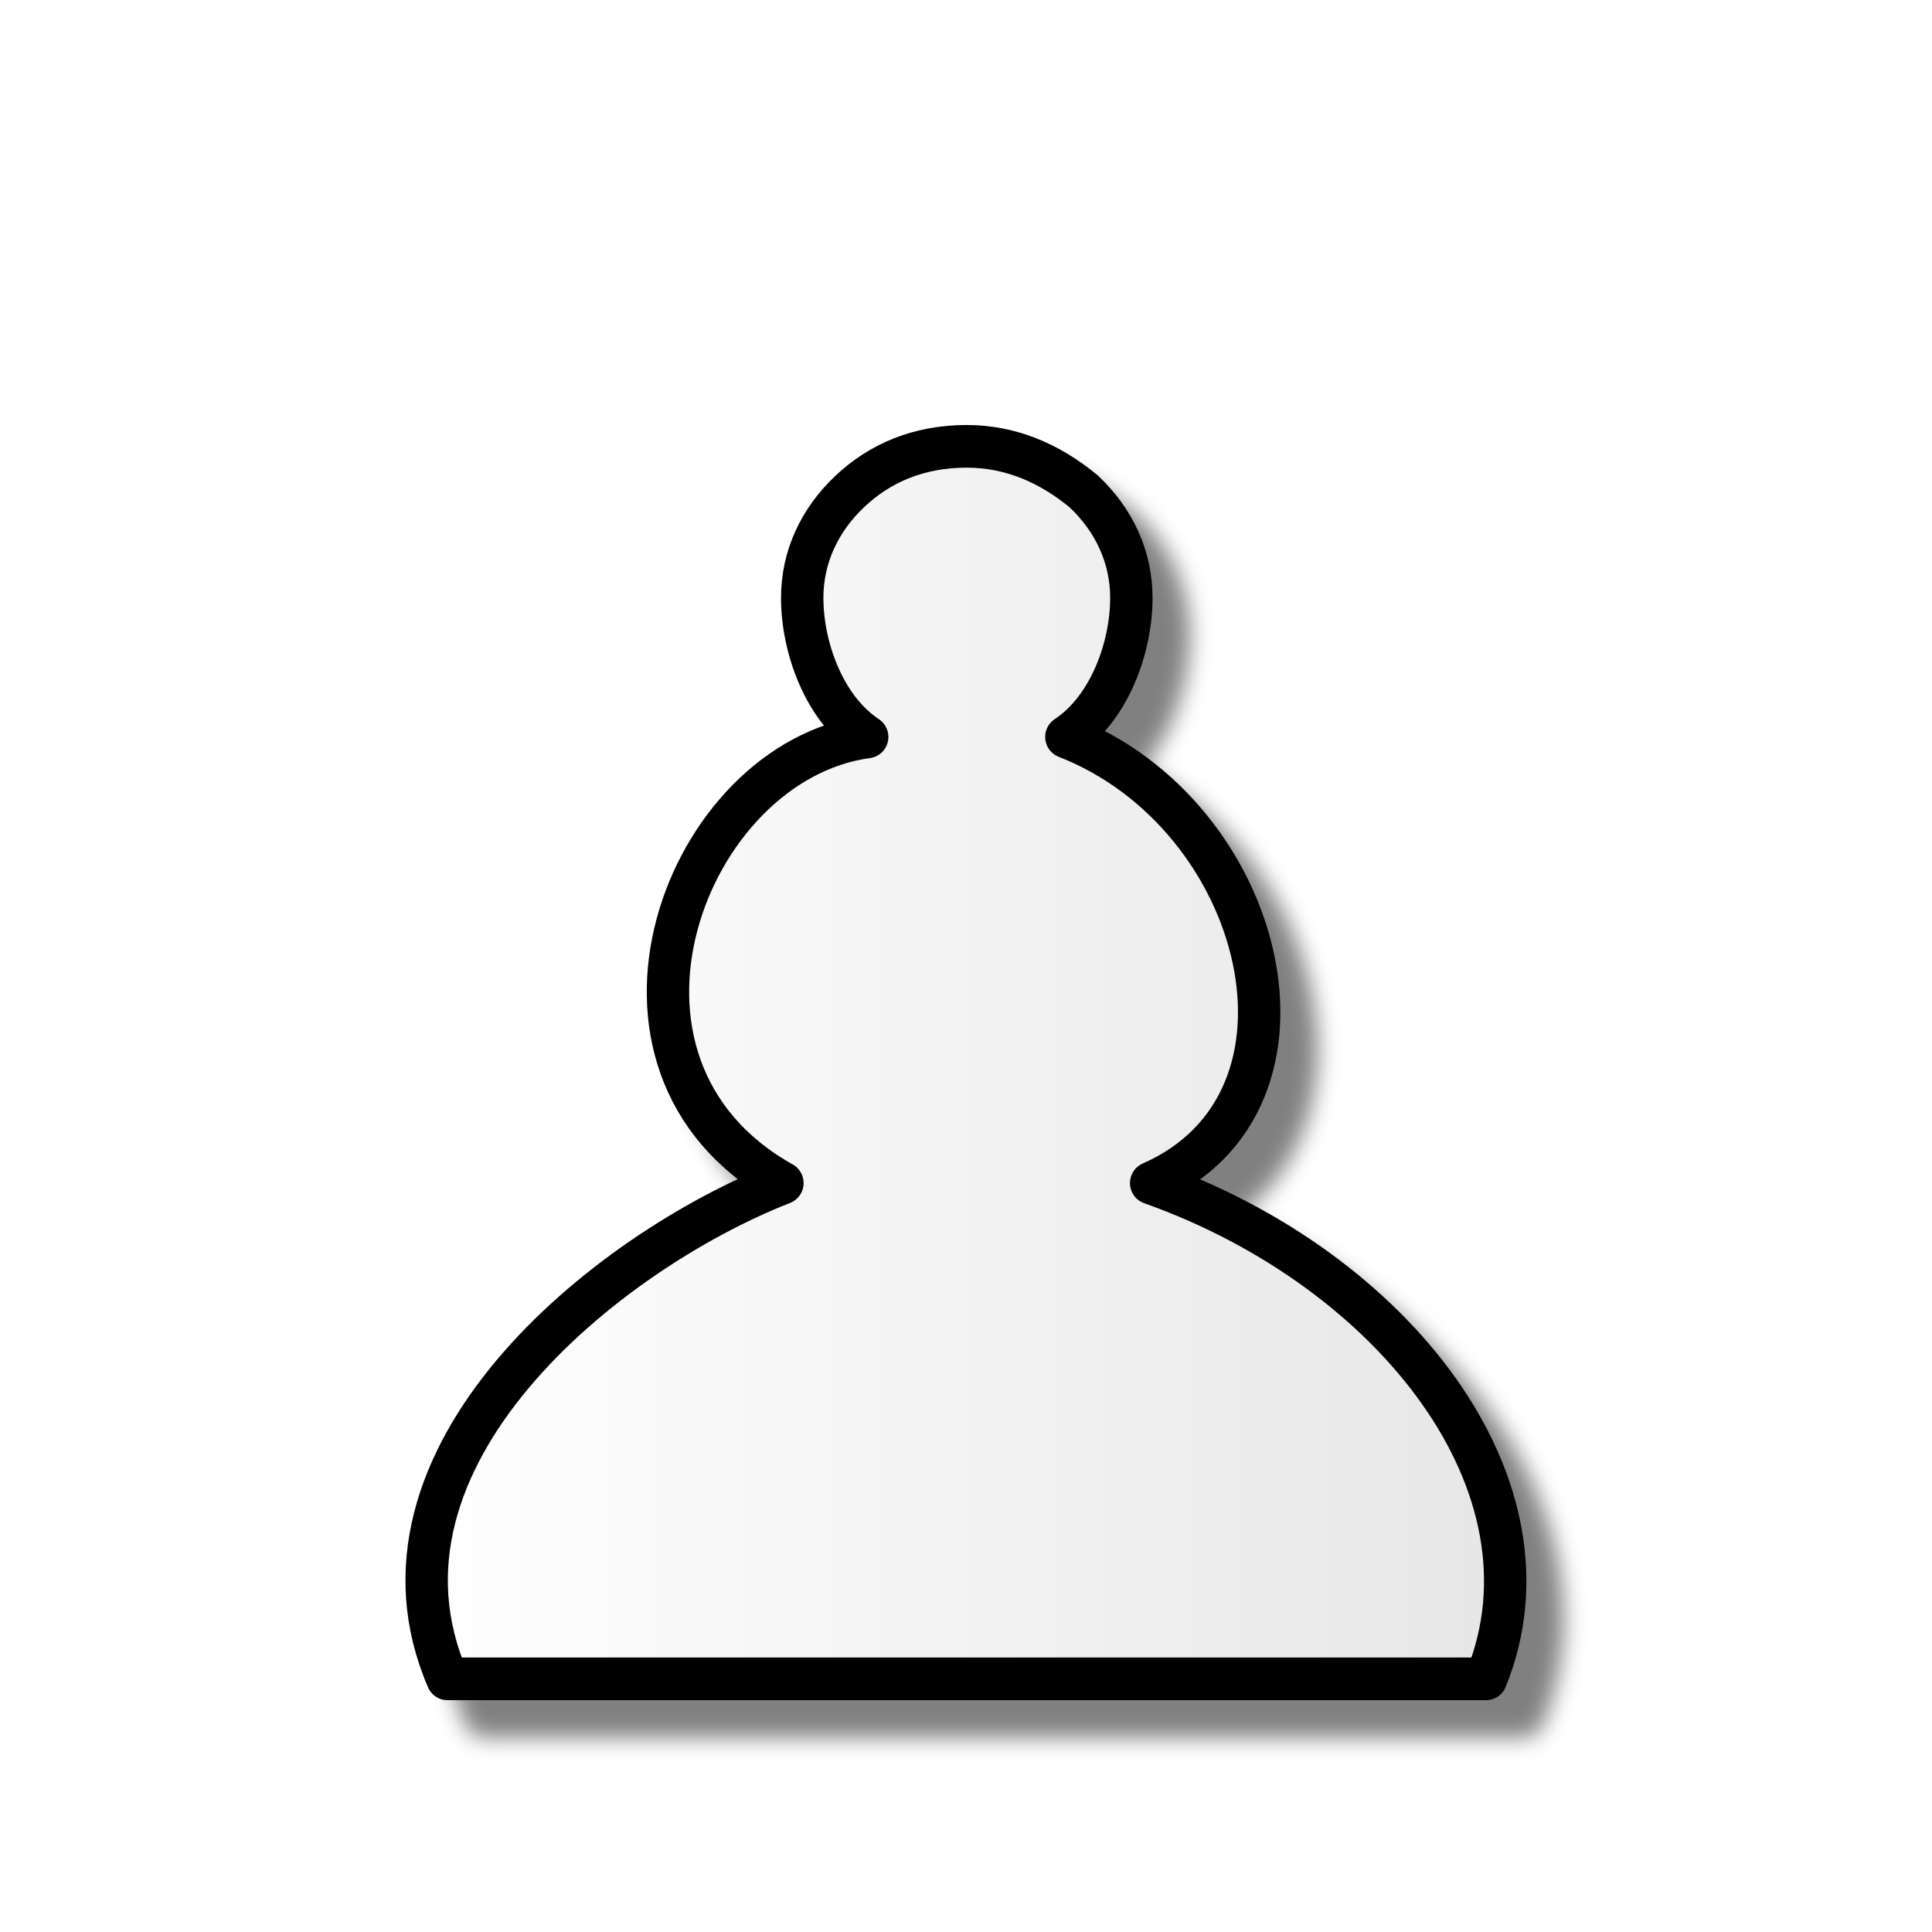
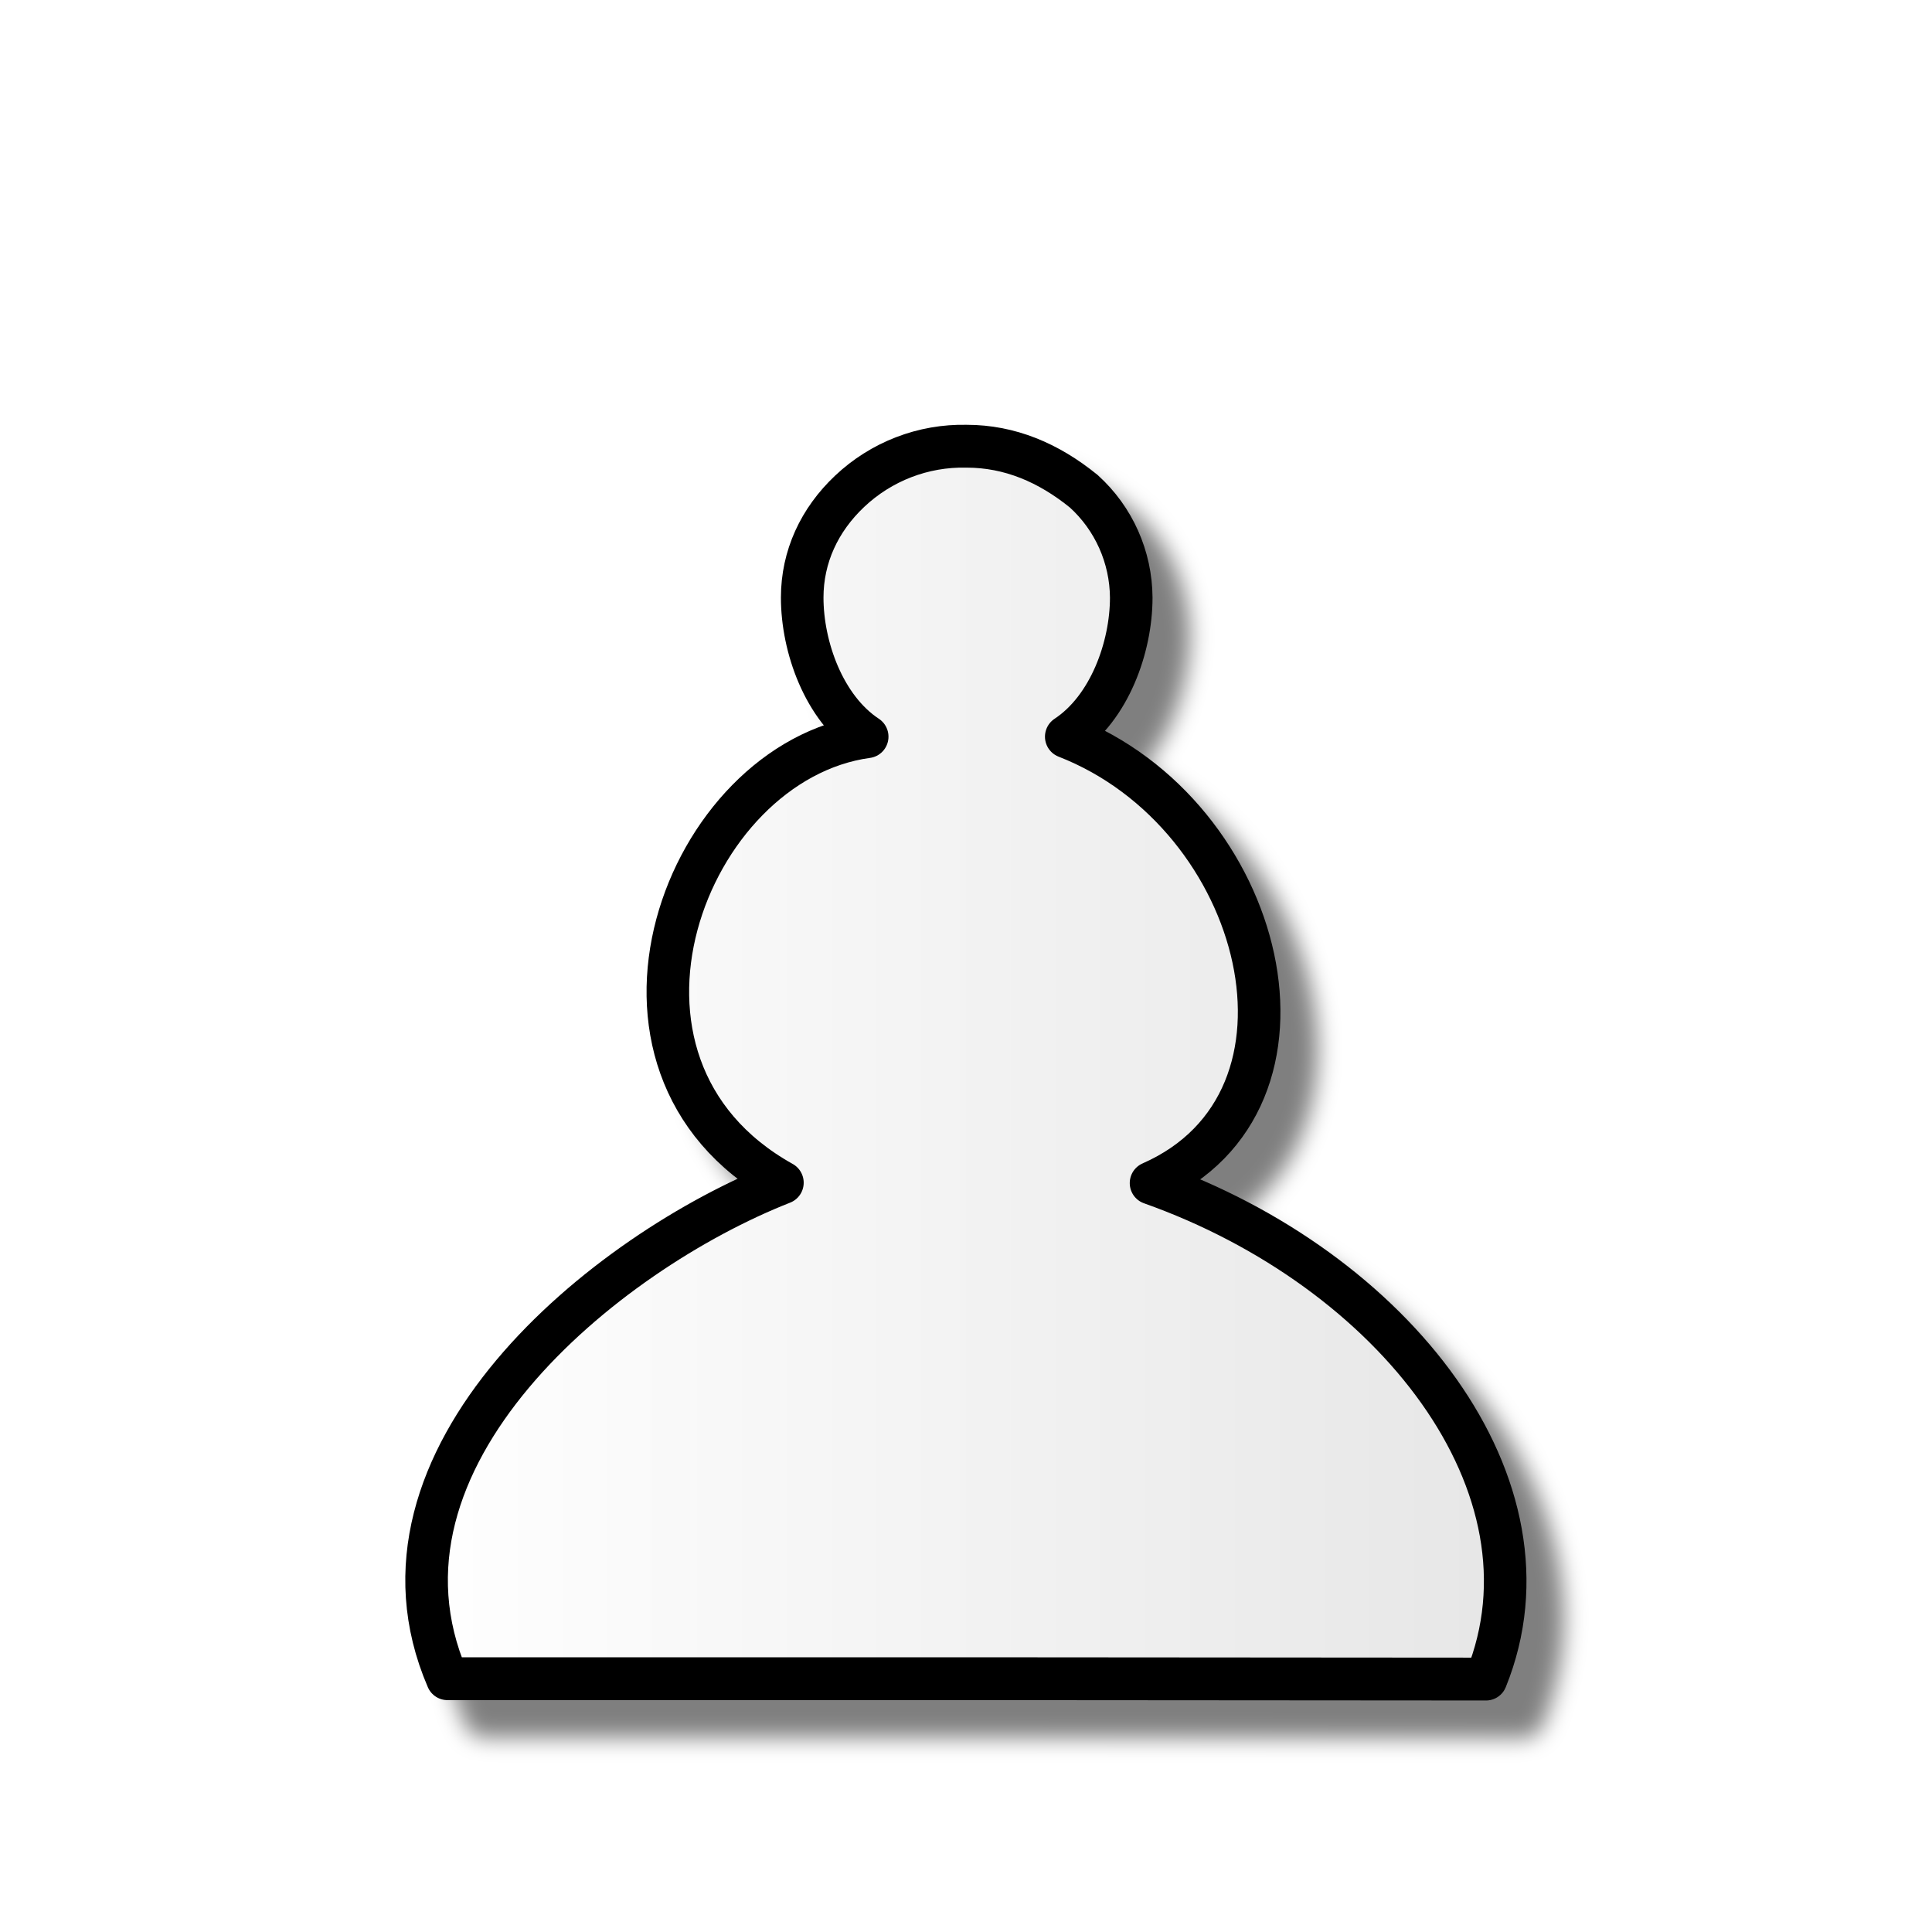
- <svg xmlns="http://www.w3.org/2000/svg" width="50mm" height="50mm" fill-rule="evenodd" clip-rule="evenodd" image-rendering="optimizeQuality" shape-rendering="geometricPrecision" text-rendering="geometricPrecision" viewBox="0 0 50 50">
+ <svg xmlns="http://www.w3.org/2000/svg" fill-rule="evenodd" clip-rule="evenodd" image-rendering="optimizeQuality" shape-rendering="geometricPrecision" text-rendering="geometricPrecision" viewBox="0 0 50 50">
  <defs>
    <linearGradient id="a" x1="4127.3" x2="4235.7" y1="-2558.4" y2="-2558.4" gradientTransform="matrix(.27677 0 0 .27555 -1132.3 731.96)" gradientUnits="userSpaceOnUse">
      <stop offset="0" stop-color="#fff" />
      <stop offset="1" stop-color="#e6e6e6" />
    </linearGradient>
    <filter id="b" color-interpolation-filters="sRGB">
-       <feFlood flood-color="#000" flood-opacity=".498" result="flood" />
+       <feFlood flood-color="#000" flood-opacity=".5" result="flood" />
      <feComposite in="flood" in2="SourceGraphic" operator="in" result="composite1" />
      <feGaussianBlur in="composite1" result="blur" stdDeviation=".3" />
      <feOffset dx="1" dy="1" result="offset" />
      <feComposite in="SourceGraphic" in2="offset" result="composite2" />
    </filter>
  </defs>
-   <path fill="url(#a)" stroke="#000" stroke-linecap="square" stroke-linejoin="round" stroke-width="1.135" d="M25.024 43.401H11.119c-2.551-5.885 4.213-11.341 8.968-13.194-5.682-3.16-2.602-11.219 2.27-11.873-1.16-.763-1.74-2.393-1.74-3.7 0-1.09.463-2.072 1.275-2.834.812-.763 1.856-1.2 3.131-1.2 1.16 0 2.204.437 3.132 1.2.812.762 1.275 1.743 1.275 2.833 0 1.308-.58 2.938-1.74 3.701 5.336 2.07 7.257 9.693 2.27 11.873 6.494 2.289 11.056 8.072 8.968 13.194z" class="st31" filter="url(#b)" transform="matrix(.96658 0 0 .97245 .833 1.243)" />
+   <path fill="url(#a)" stroke="#000" stroke-linecap="square" stroke-linejoin="round" stroke-width="1.14" d="M25.02 43.4h-13.9c-2.55-5.88 4.21-11.34 8.97-13.2-5.69-3.15-2.6-11.21 2.27-11.87-1.16-.76-1.74-2.39-1.74-3.7 0-1.09.46-2.07 1.27-2.83a4.43 4.43 0 0 1 3.13-1.2c1.16 0 2.2.44 3.14 1.2a3.84 3.84 0 0 1 1.27 2.83c0 1.31-.58 2.94-1.74 3.7 5.34 2.07 7.26 9.7 2.27 11.88 6.5 2.29 11.06 8.07 8.97 13.2z" class="st31" filter="url(#b)" transform="matrix(.96658 0 0 .97245 .83 1.24)" />
</svg>
